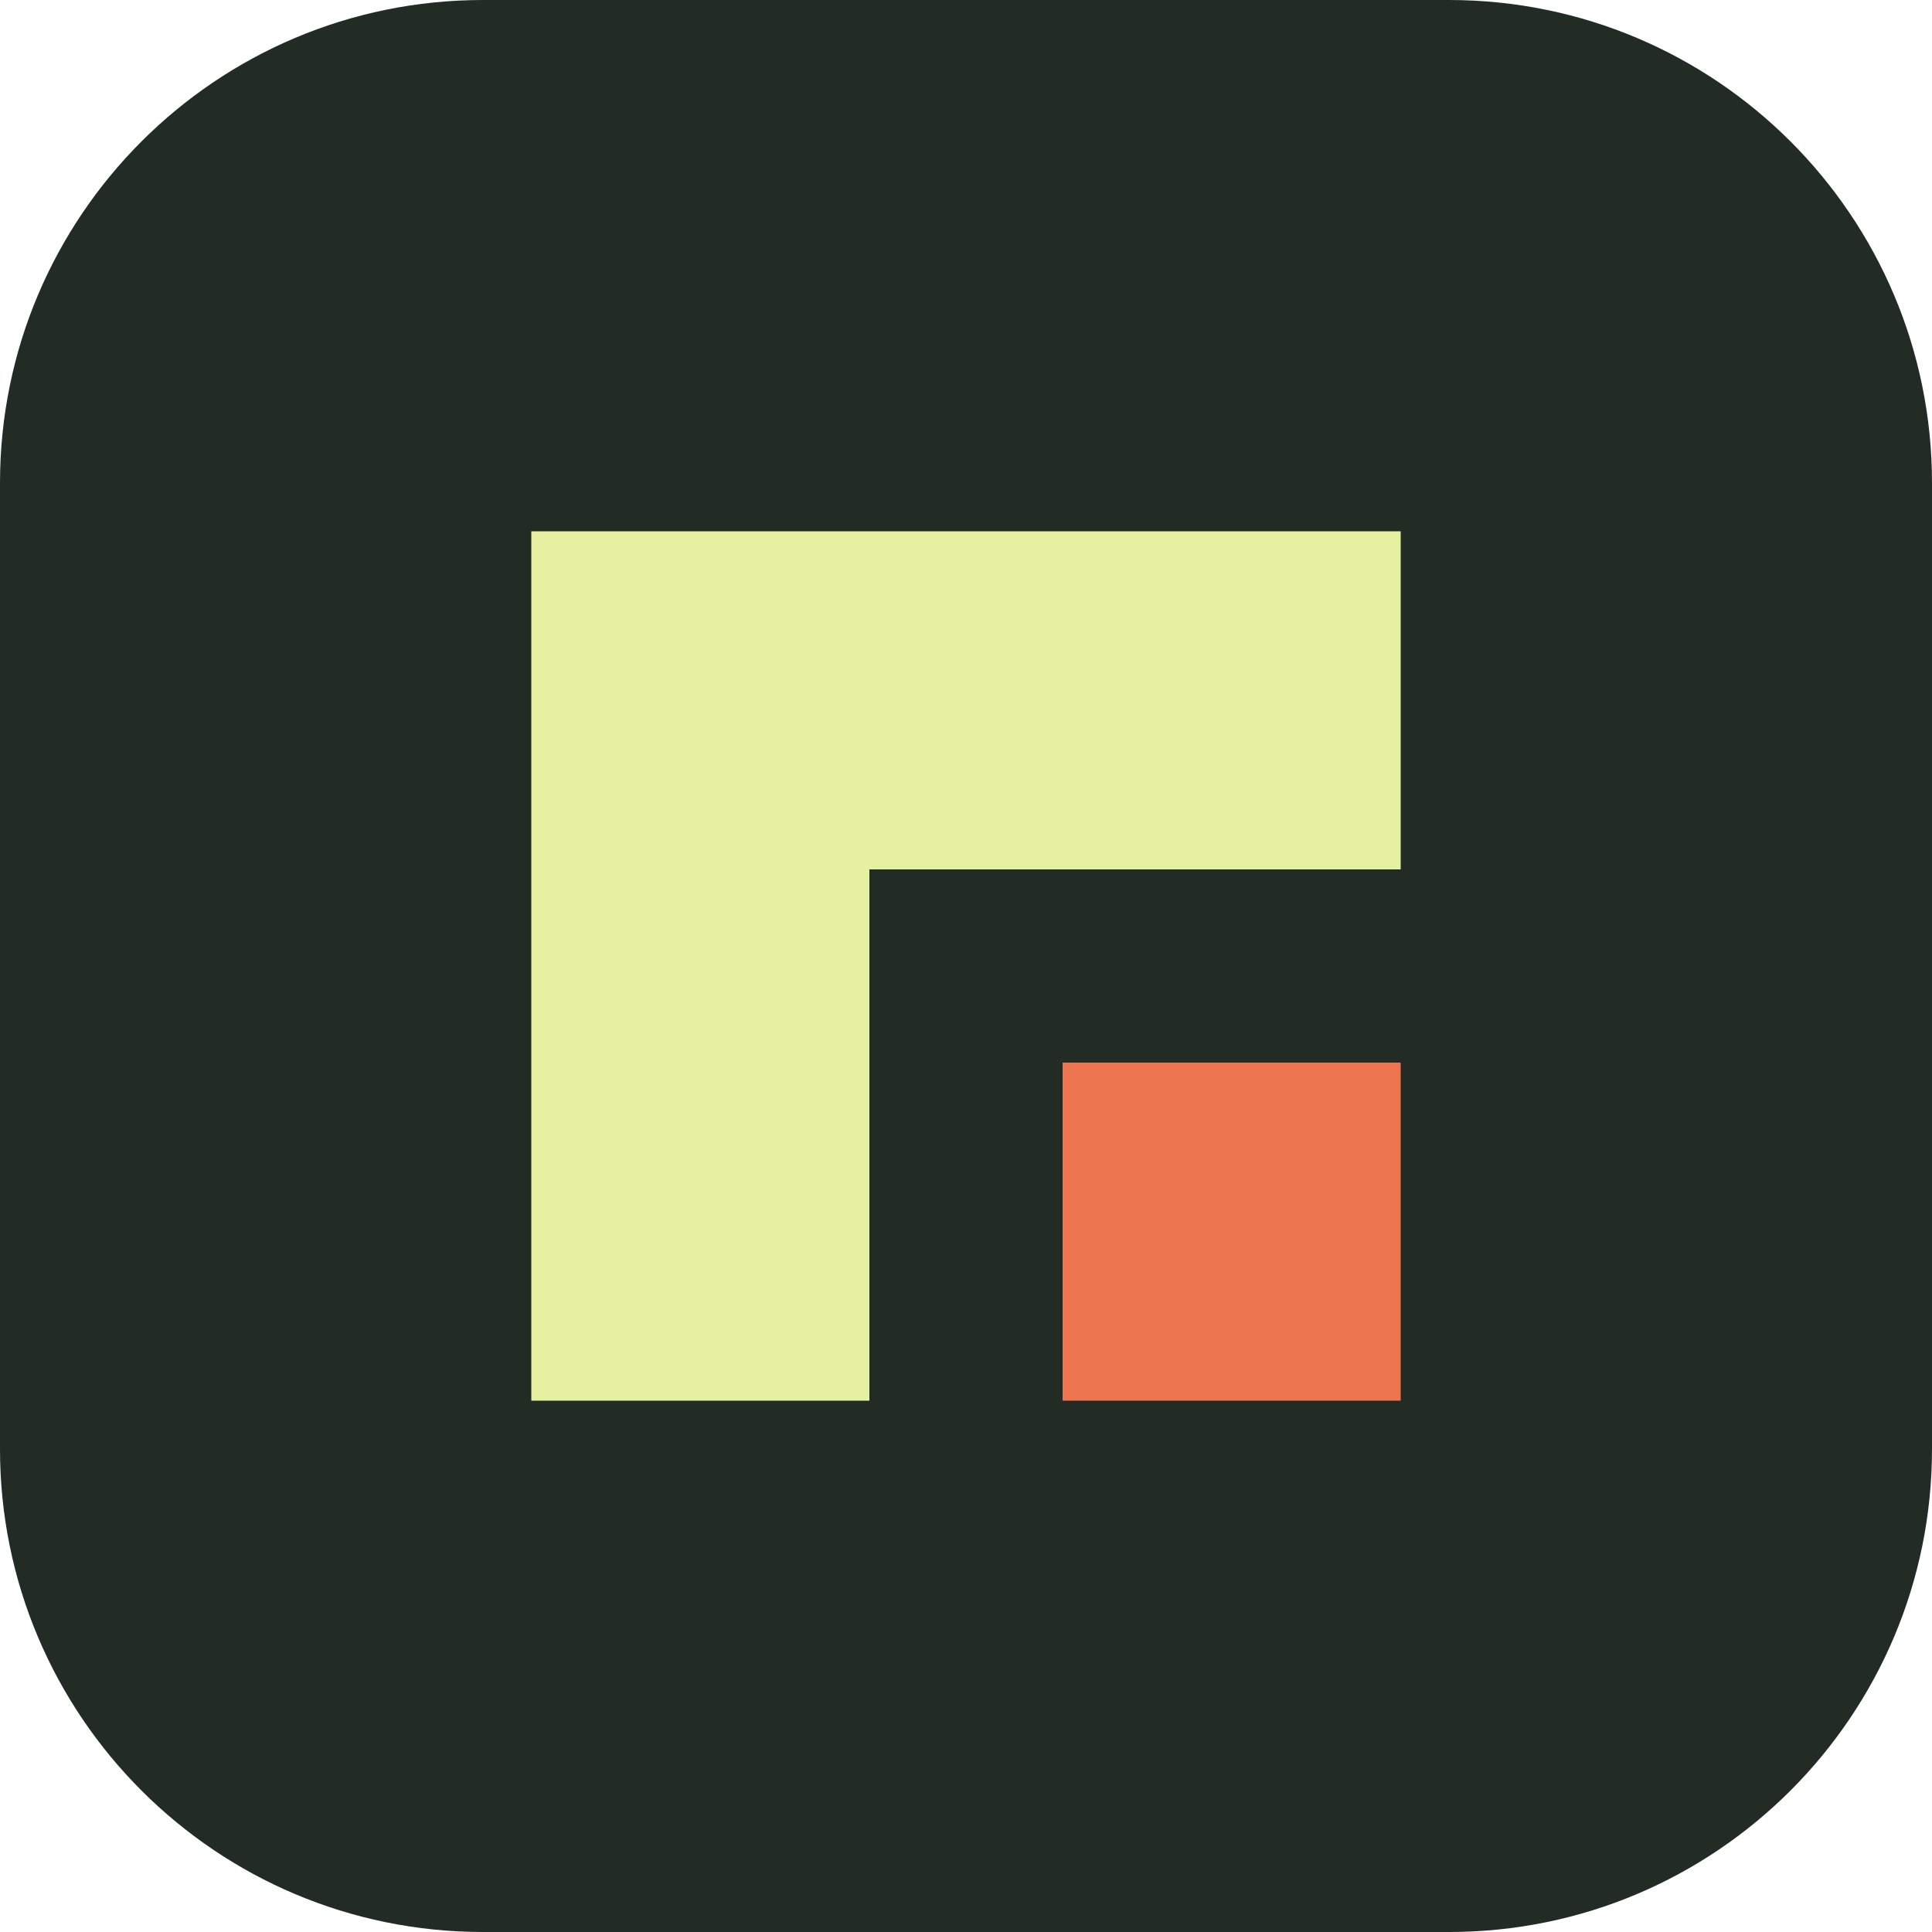
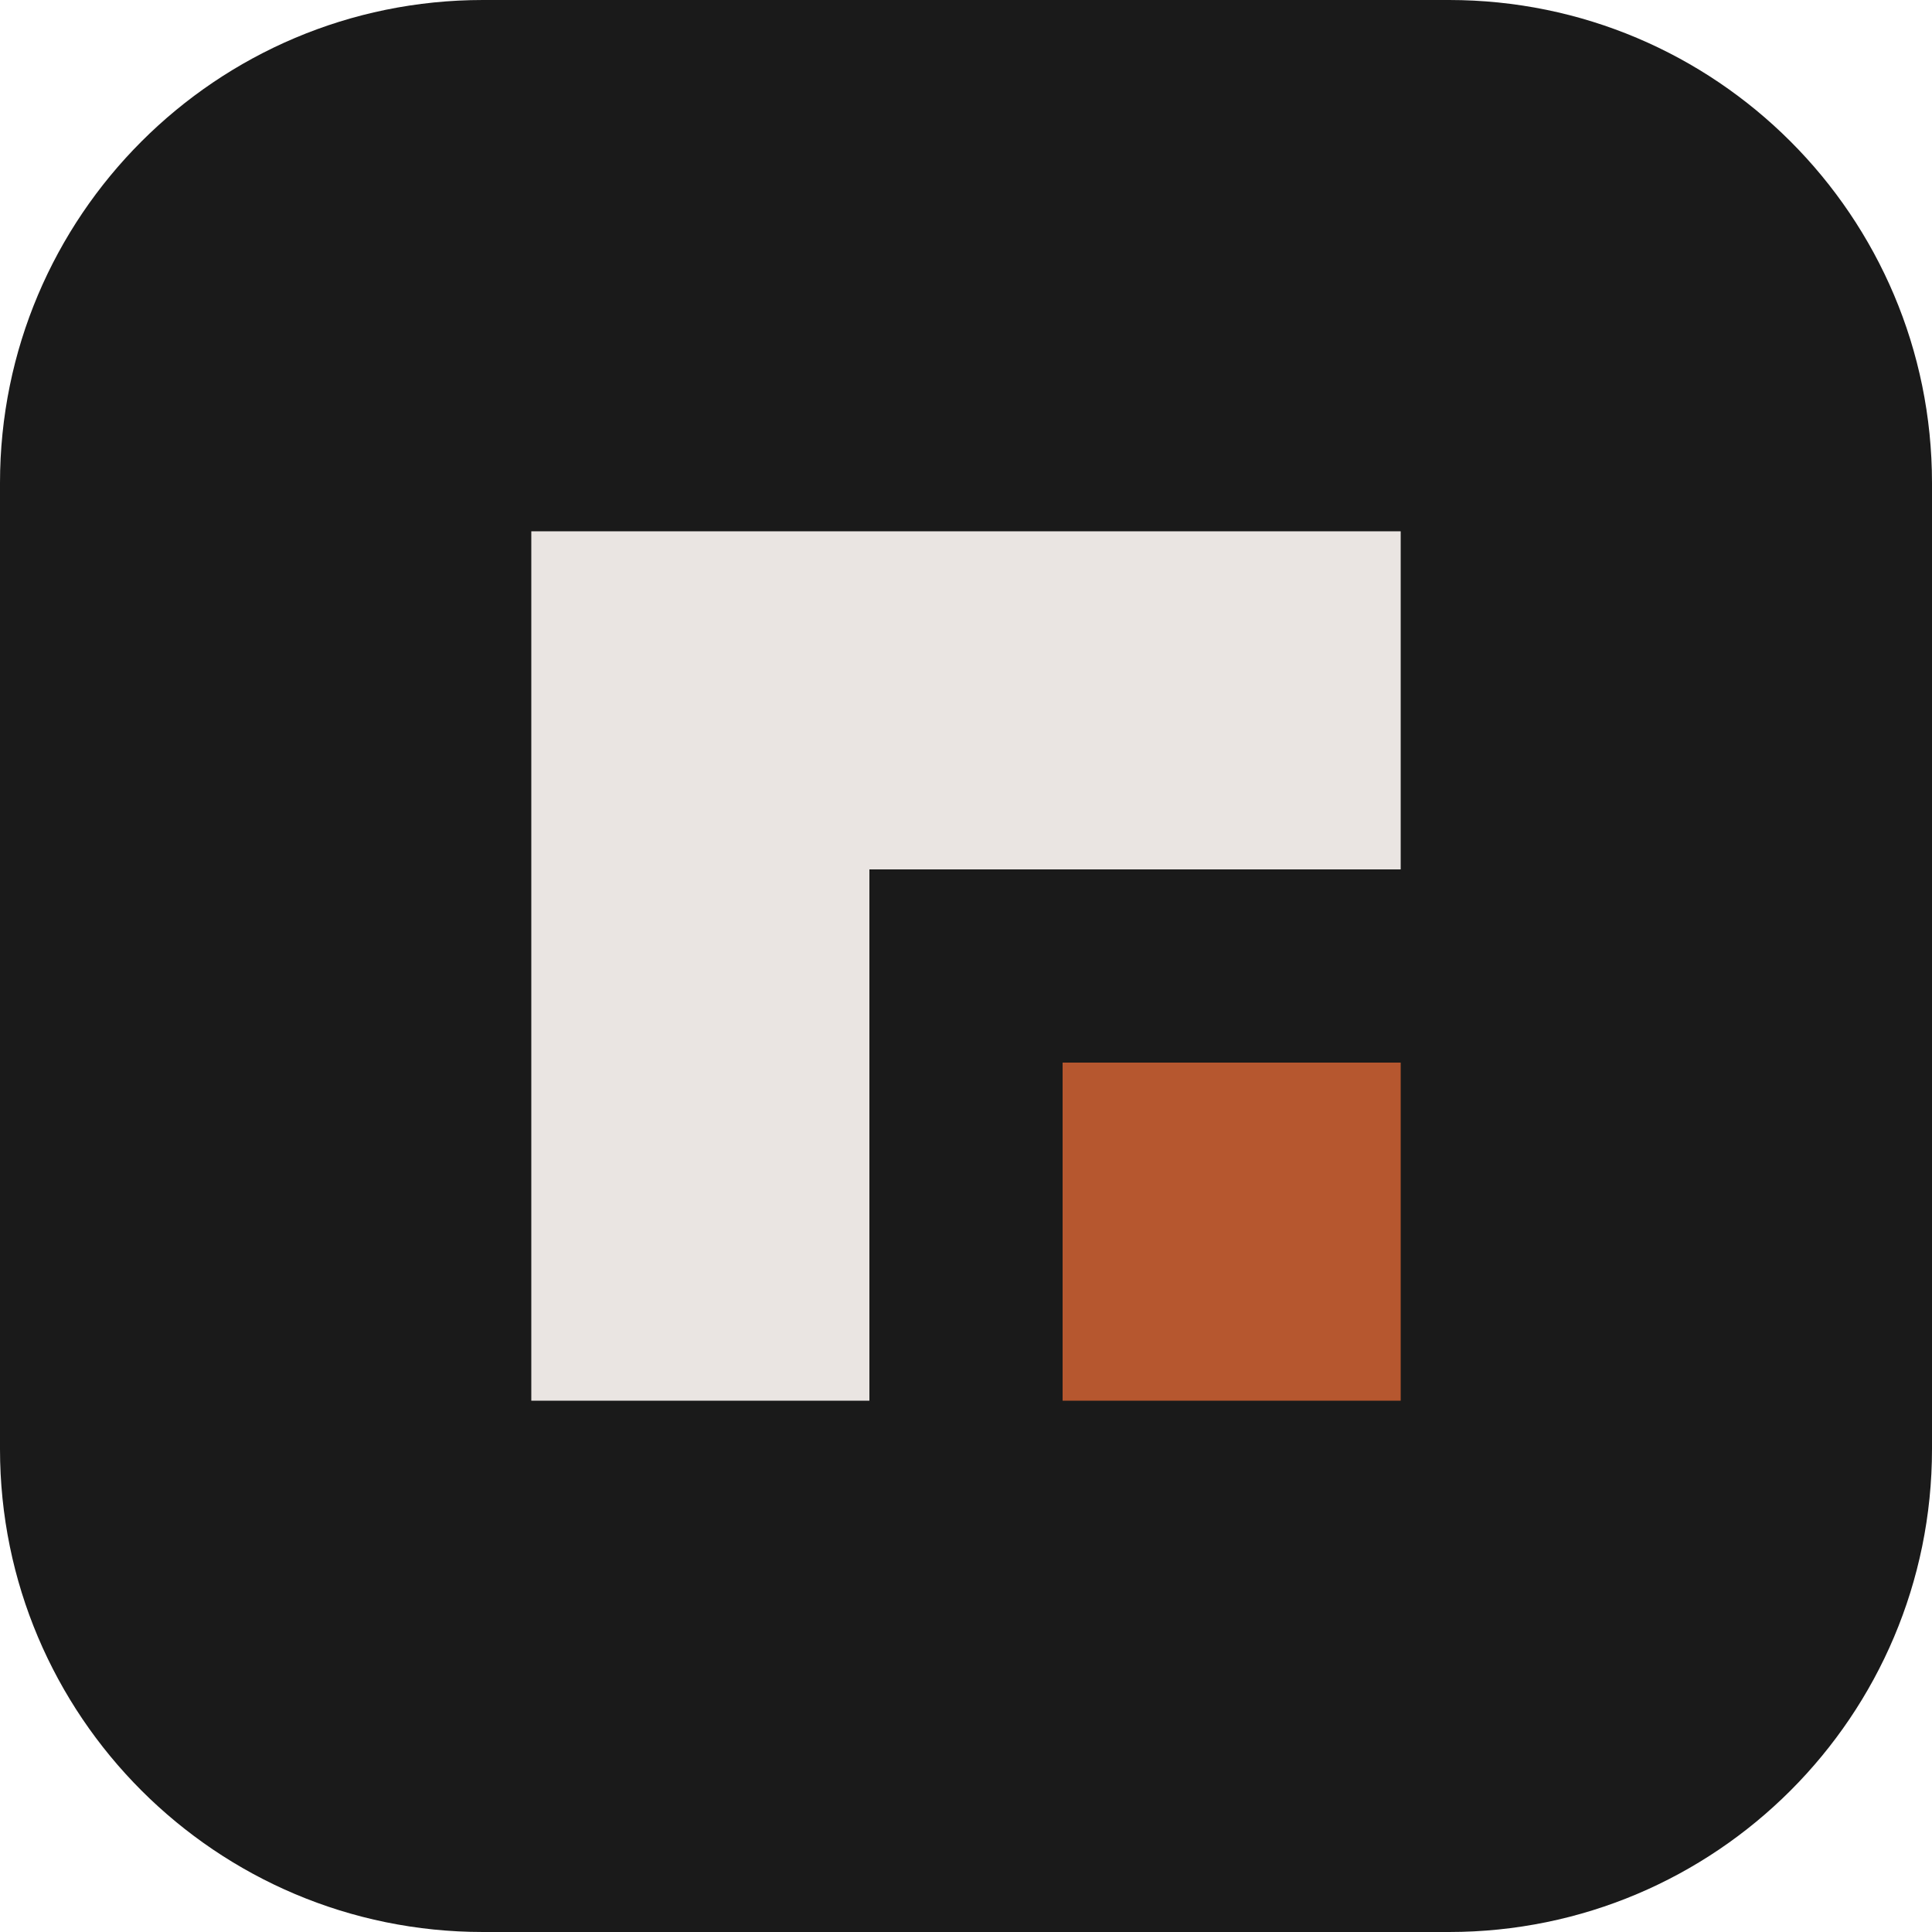
<svg xmlns="http://www.w3.org/2000/svg" viewBox="0 0 40 40">
-   <rect width="40" height="40" rx="10" fill="#232b25" />
-   <path d="M11 11h18v7H18v11h-7z" fill="#e5f1a0" />
-   <path d="M22 22h7v7h-7z" fill="#ed7651" />
+   <rect width="40" height="40" rx="10" fill="#1A1A1A" />
+   <path d="M11 11h18v7H18v11h-7z" fill="#EAE5E2" />
+   <path d="M22 22h7v7h-7z" fill="#B6572F" />
</svg>
